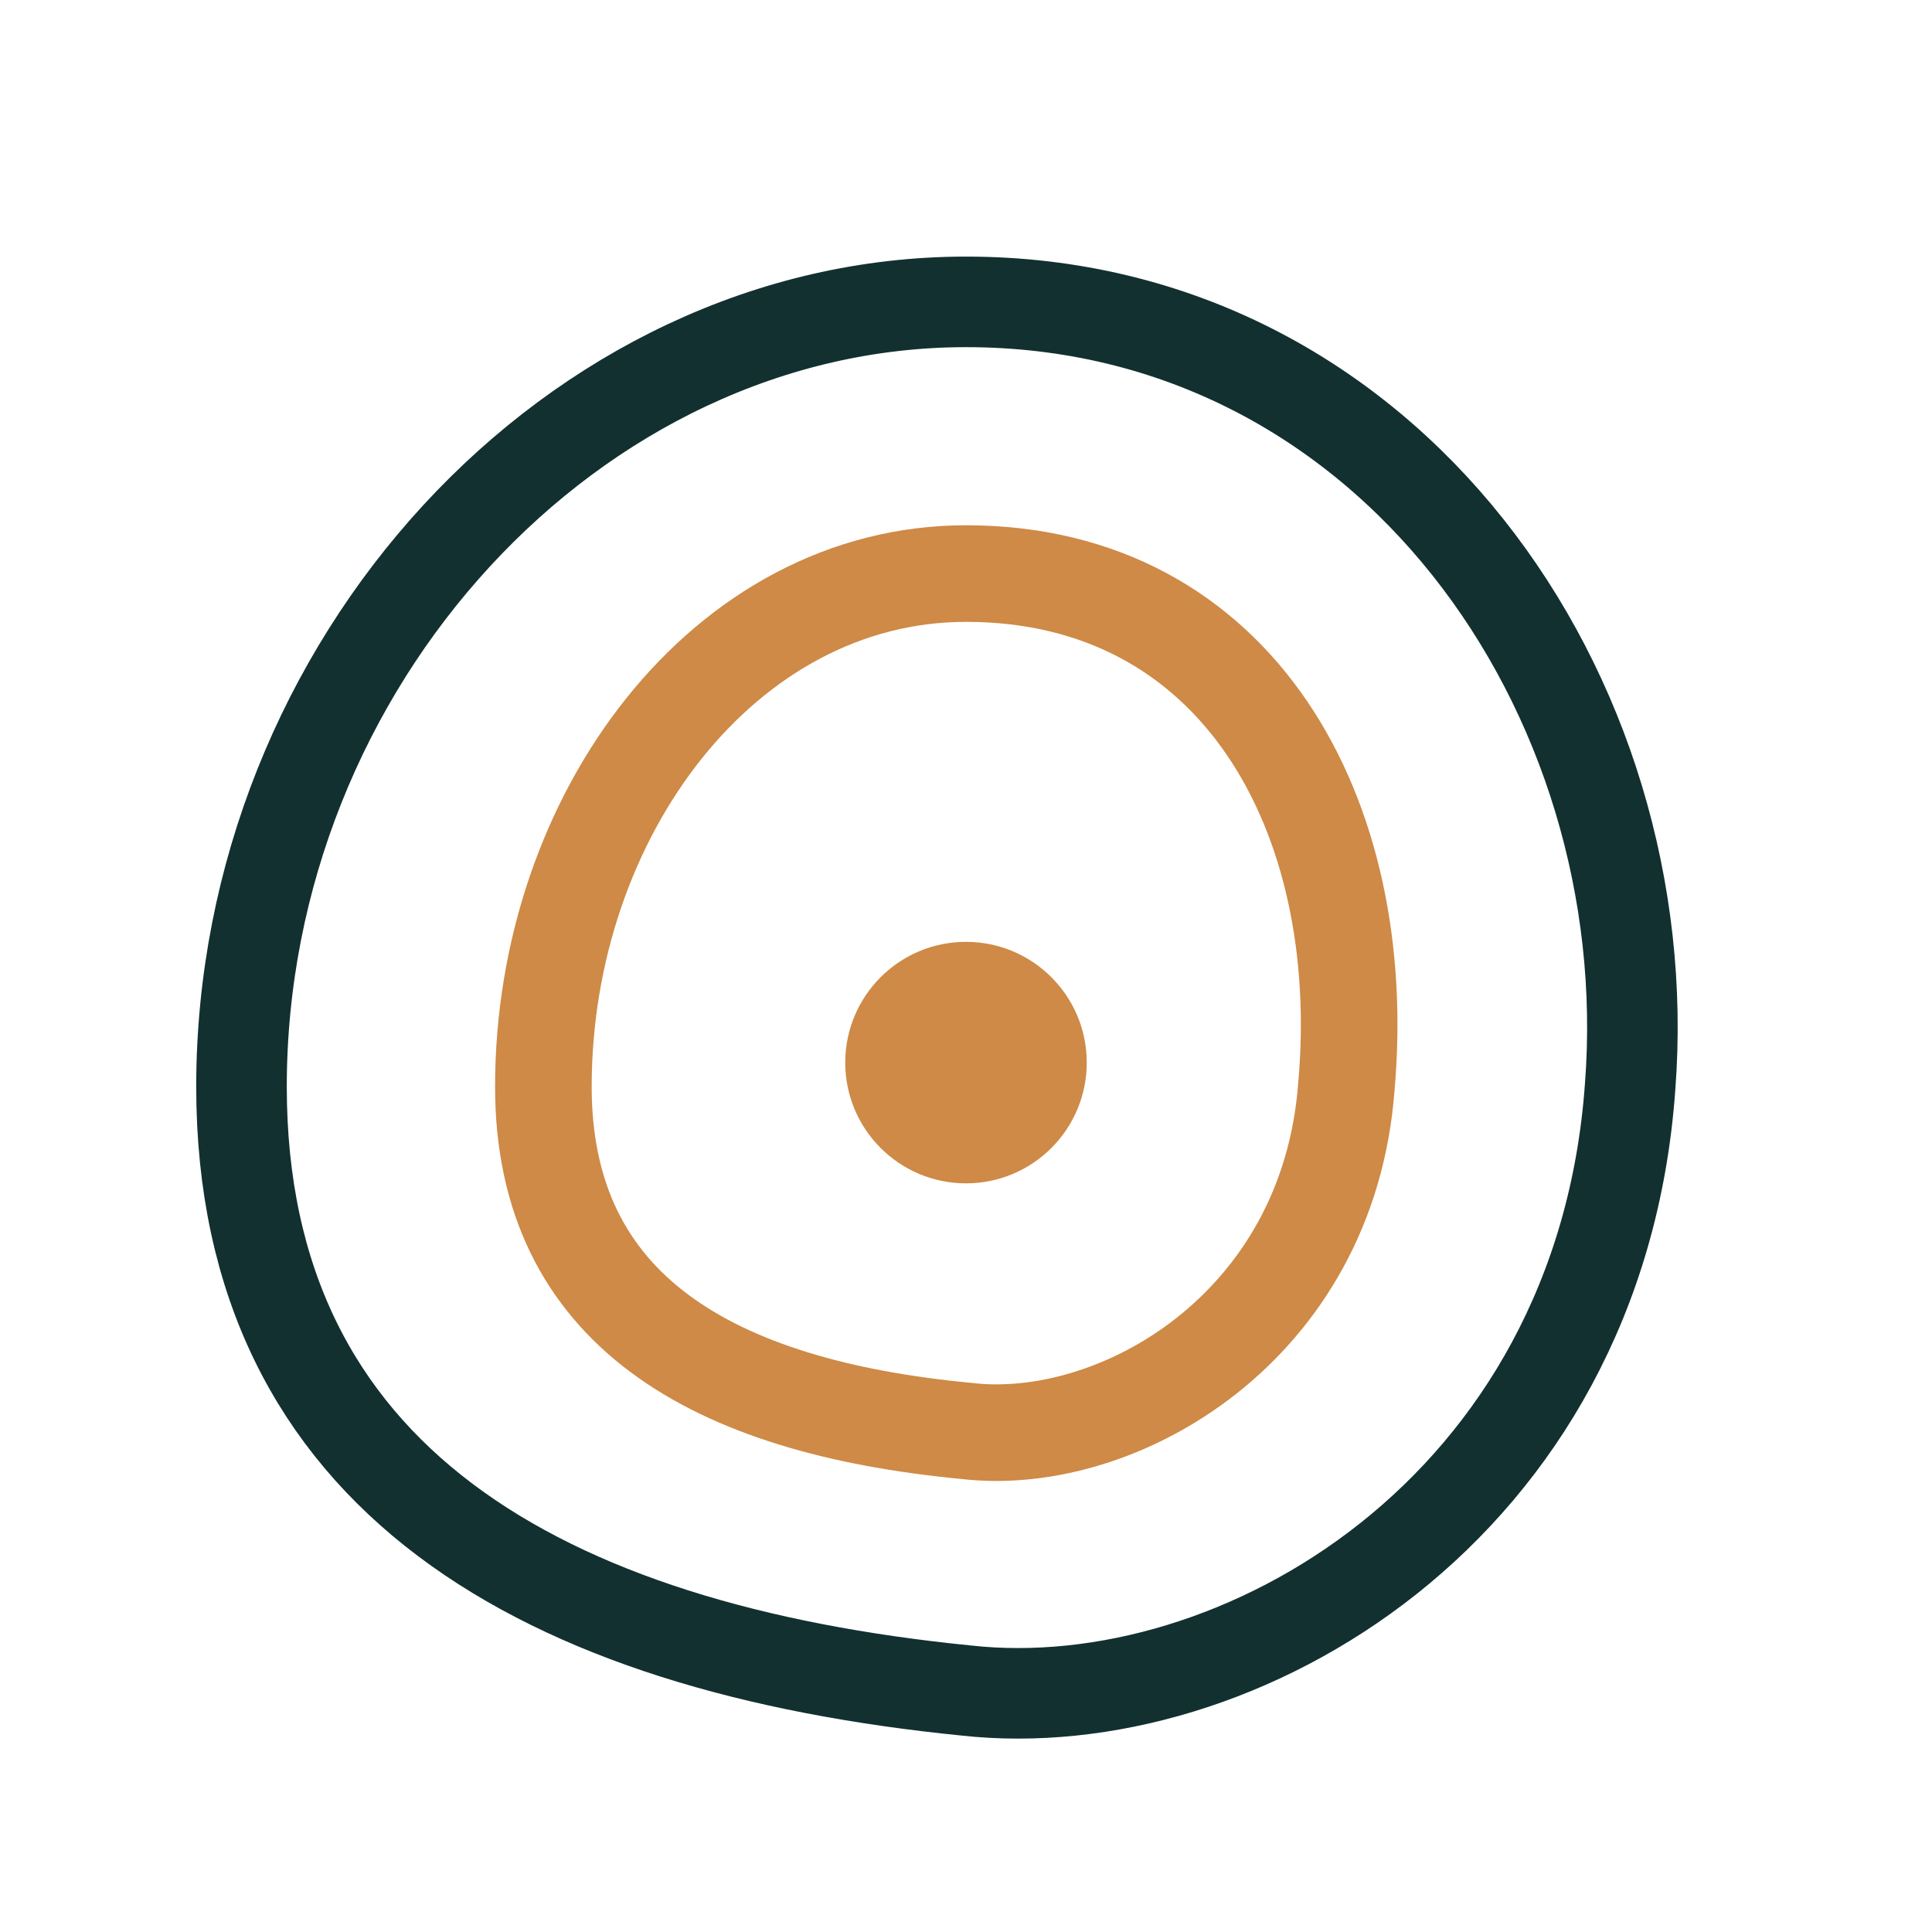
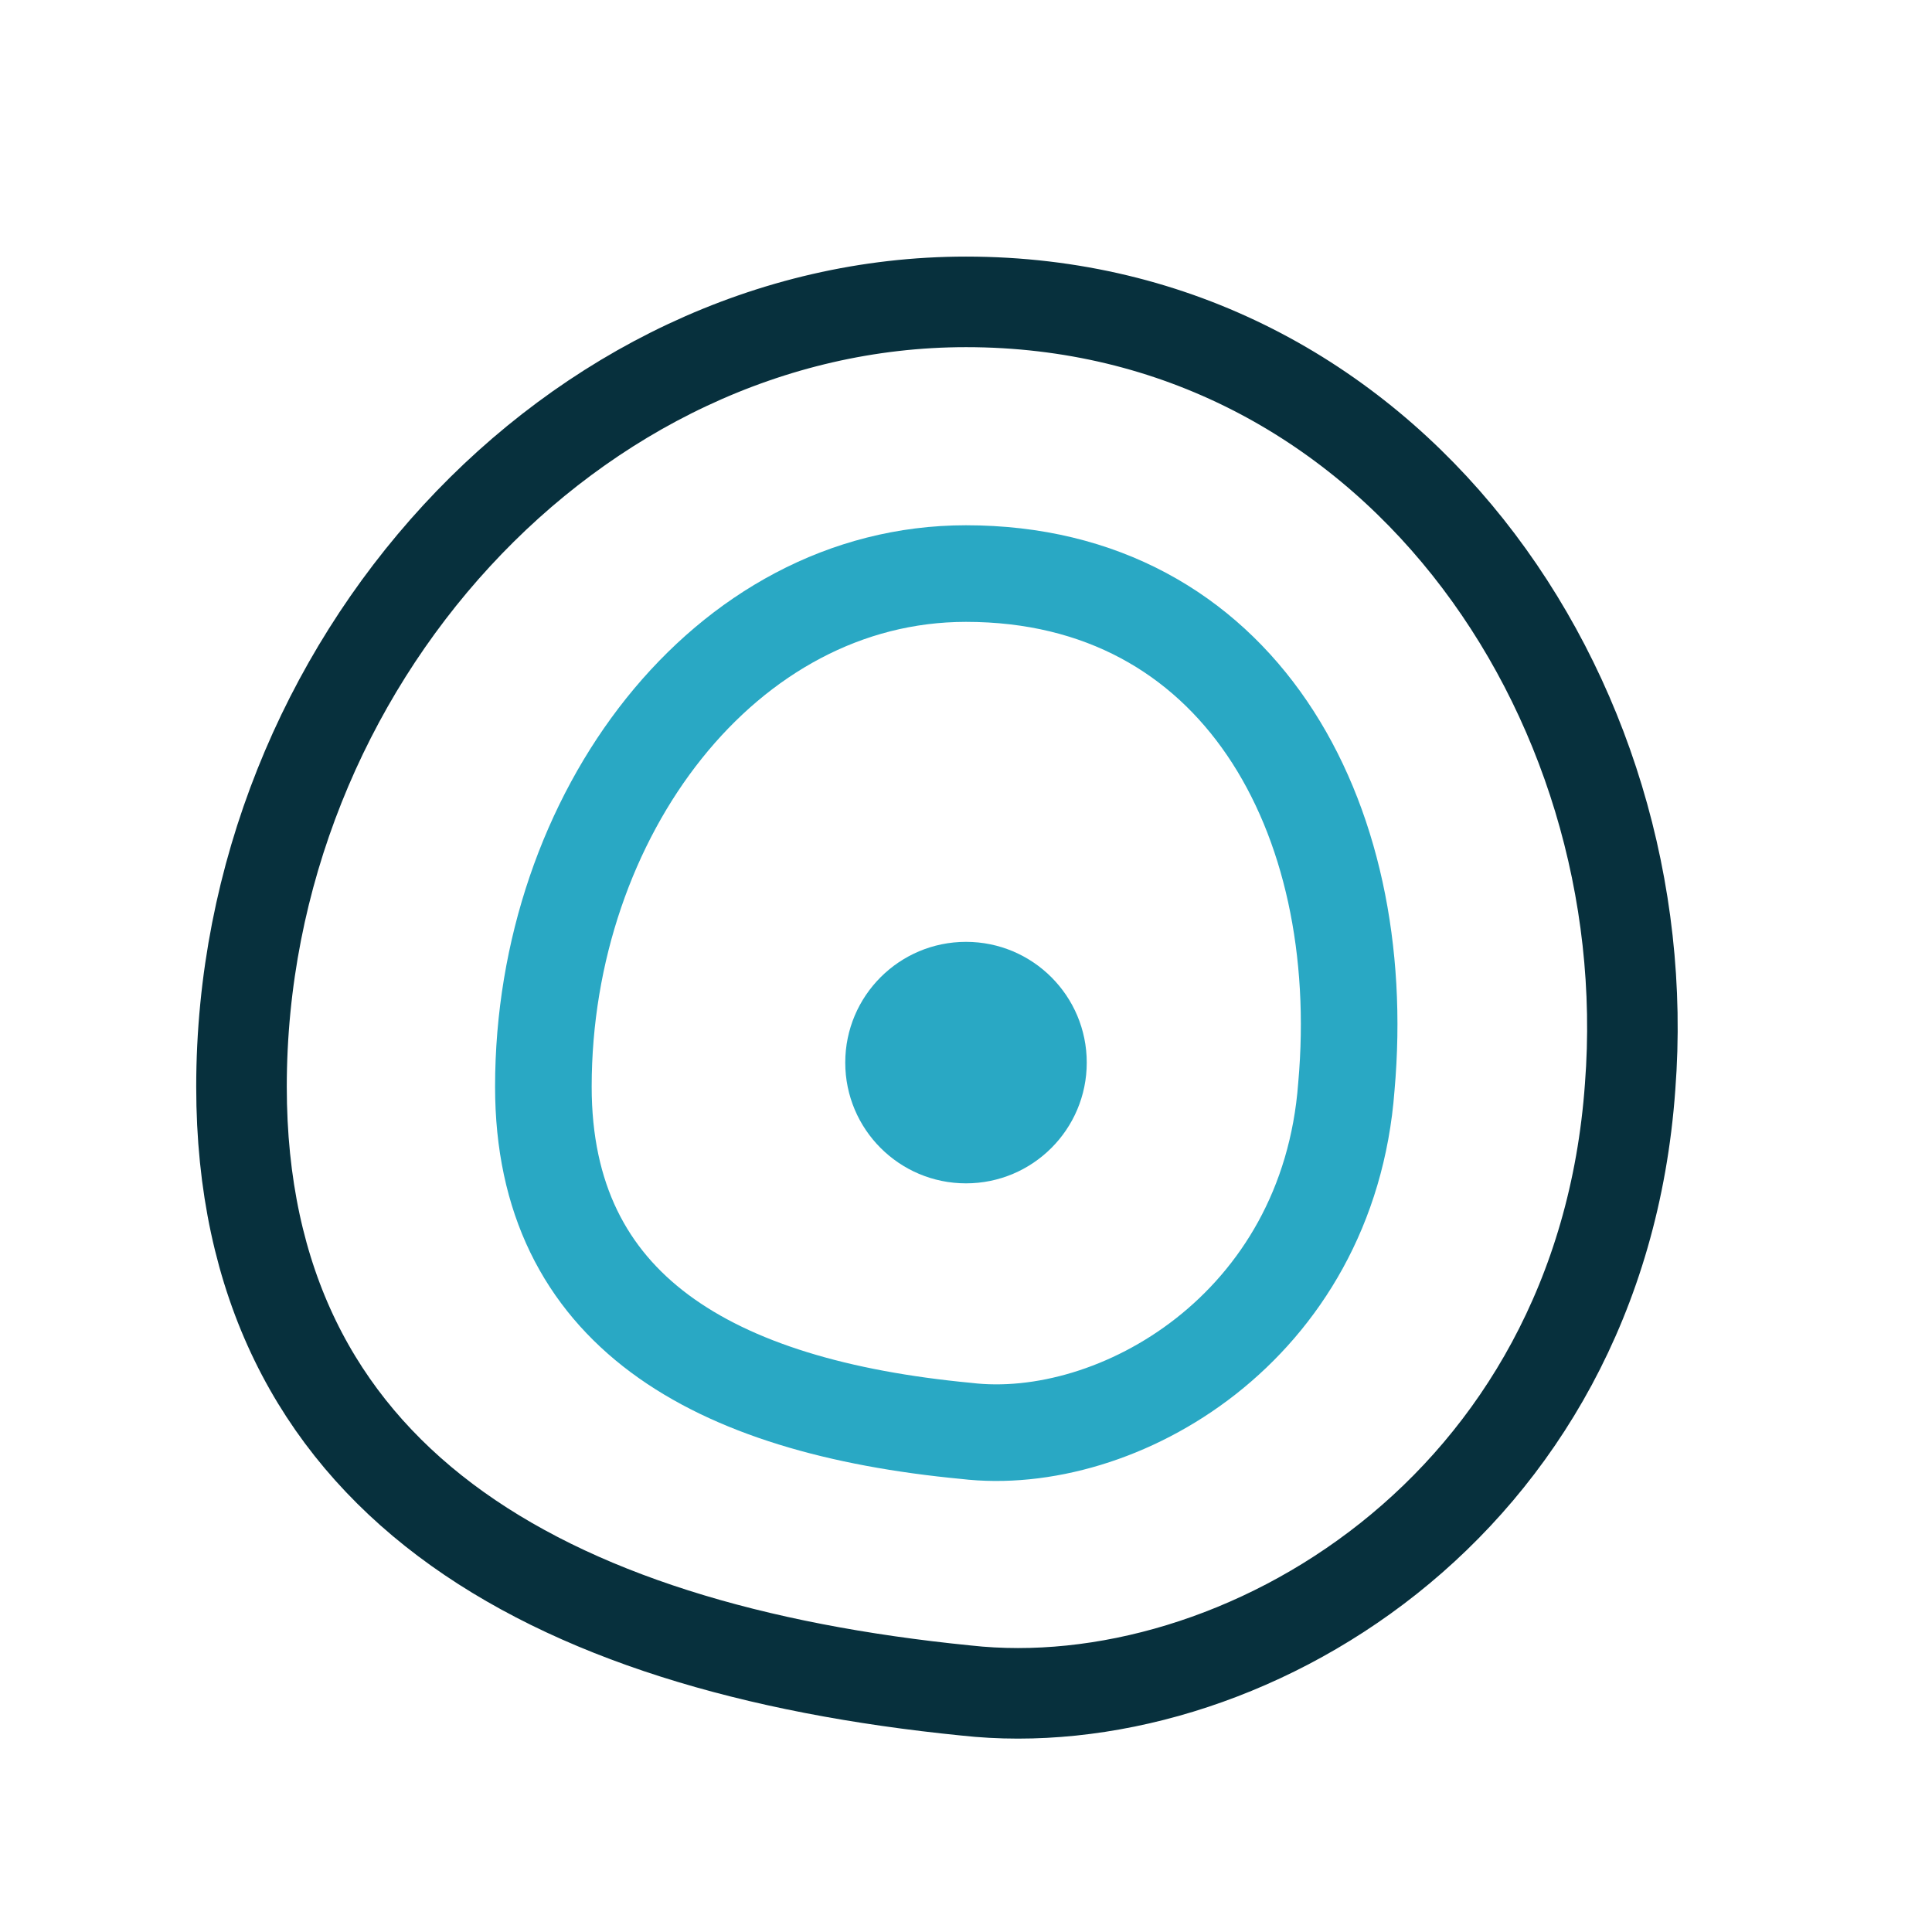
<svg xmlns="http://www.w3.org/2000/svg" viewBox="0 0 32 32" fill="none">
-   <path d="M4 18 C4 11 9.5 5 16 5 C23 5 27.5 11.5 27 18 C26.5 25 20.5 28.5 16 28 C9 27.3 4 24.5 4 18Z" stroke="#12302F" stroke-width="1.5" />
-   <path d="M9 18 C9 13.5 12 9.5 16 9.5 C20.5 9.5 22.7 13.5 22.3 18 C22 22 18.5 24 16 23.7 C11.8 23.3 9 21.7 9 18Z" stroke="#CE8A46" stroke-width="1.6" />
-   <circle cx="16" cy="17.6" r="2" fill="#CE8A46" />
+   <path d="M4 18 C4 11 9.5 5 16 5 C23 5 27.5 11.5 27 18 C26.5 25 20.5 28.5 16 28 C9 27.3 4 24.5 4 18Z" stroke="#07303D" stroke-width="1.5" />
+   <path d="M9 18 C9 13.5 12 9.5 16 9.5 C20.5 9.5 22.7 13.5 22.3 18 C22 22 18.5 24 16 23.7 C11.8 23.3 9 21.7 9 18Z" stroke="#29A8C4" stroke-width="1.6" />
+   <circle cx="16" cy="17.6" r="2" fill="#29A8C4" />
</svg>
